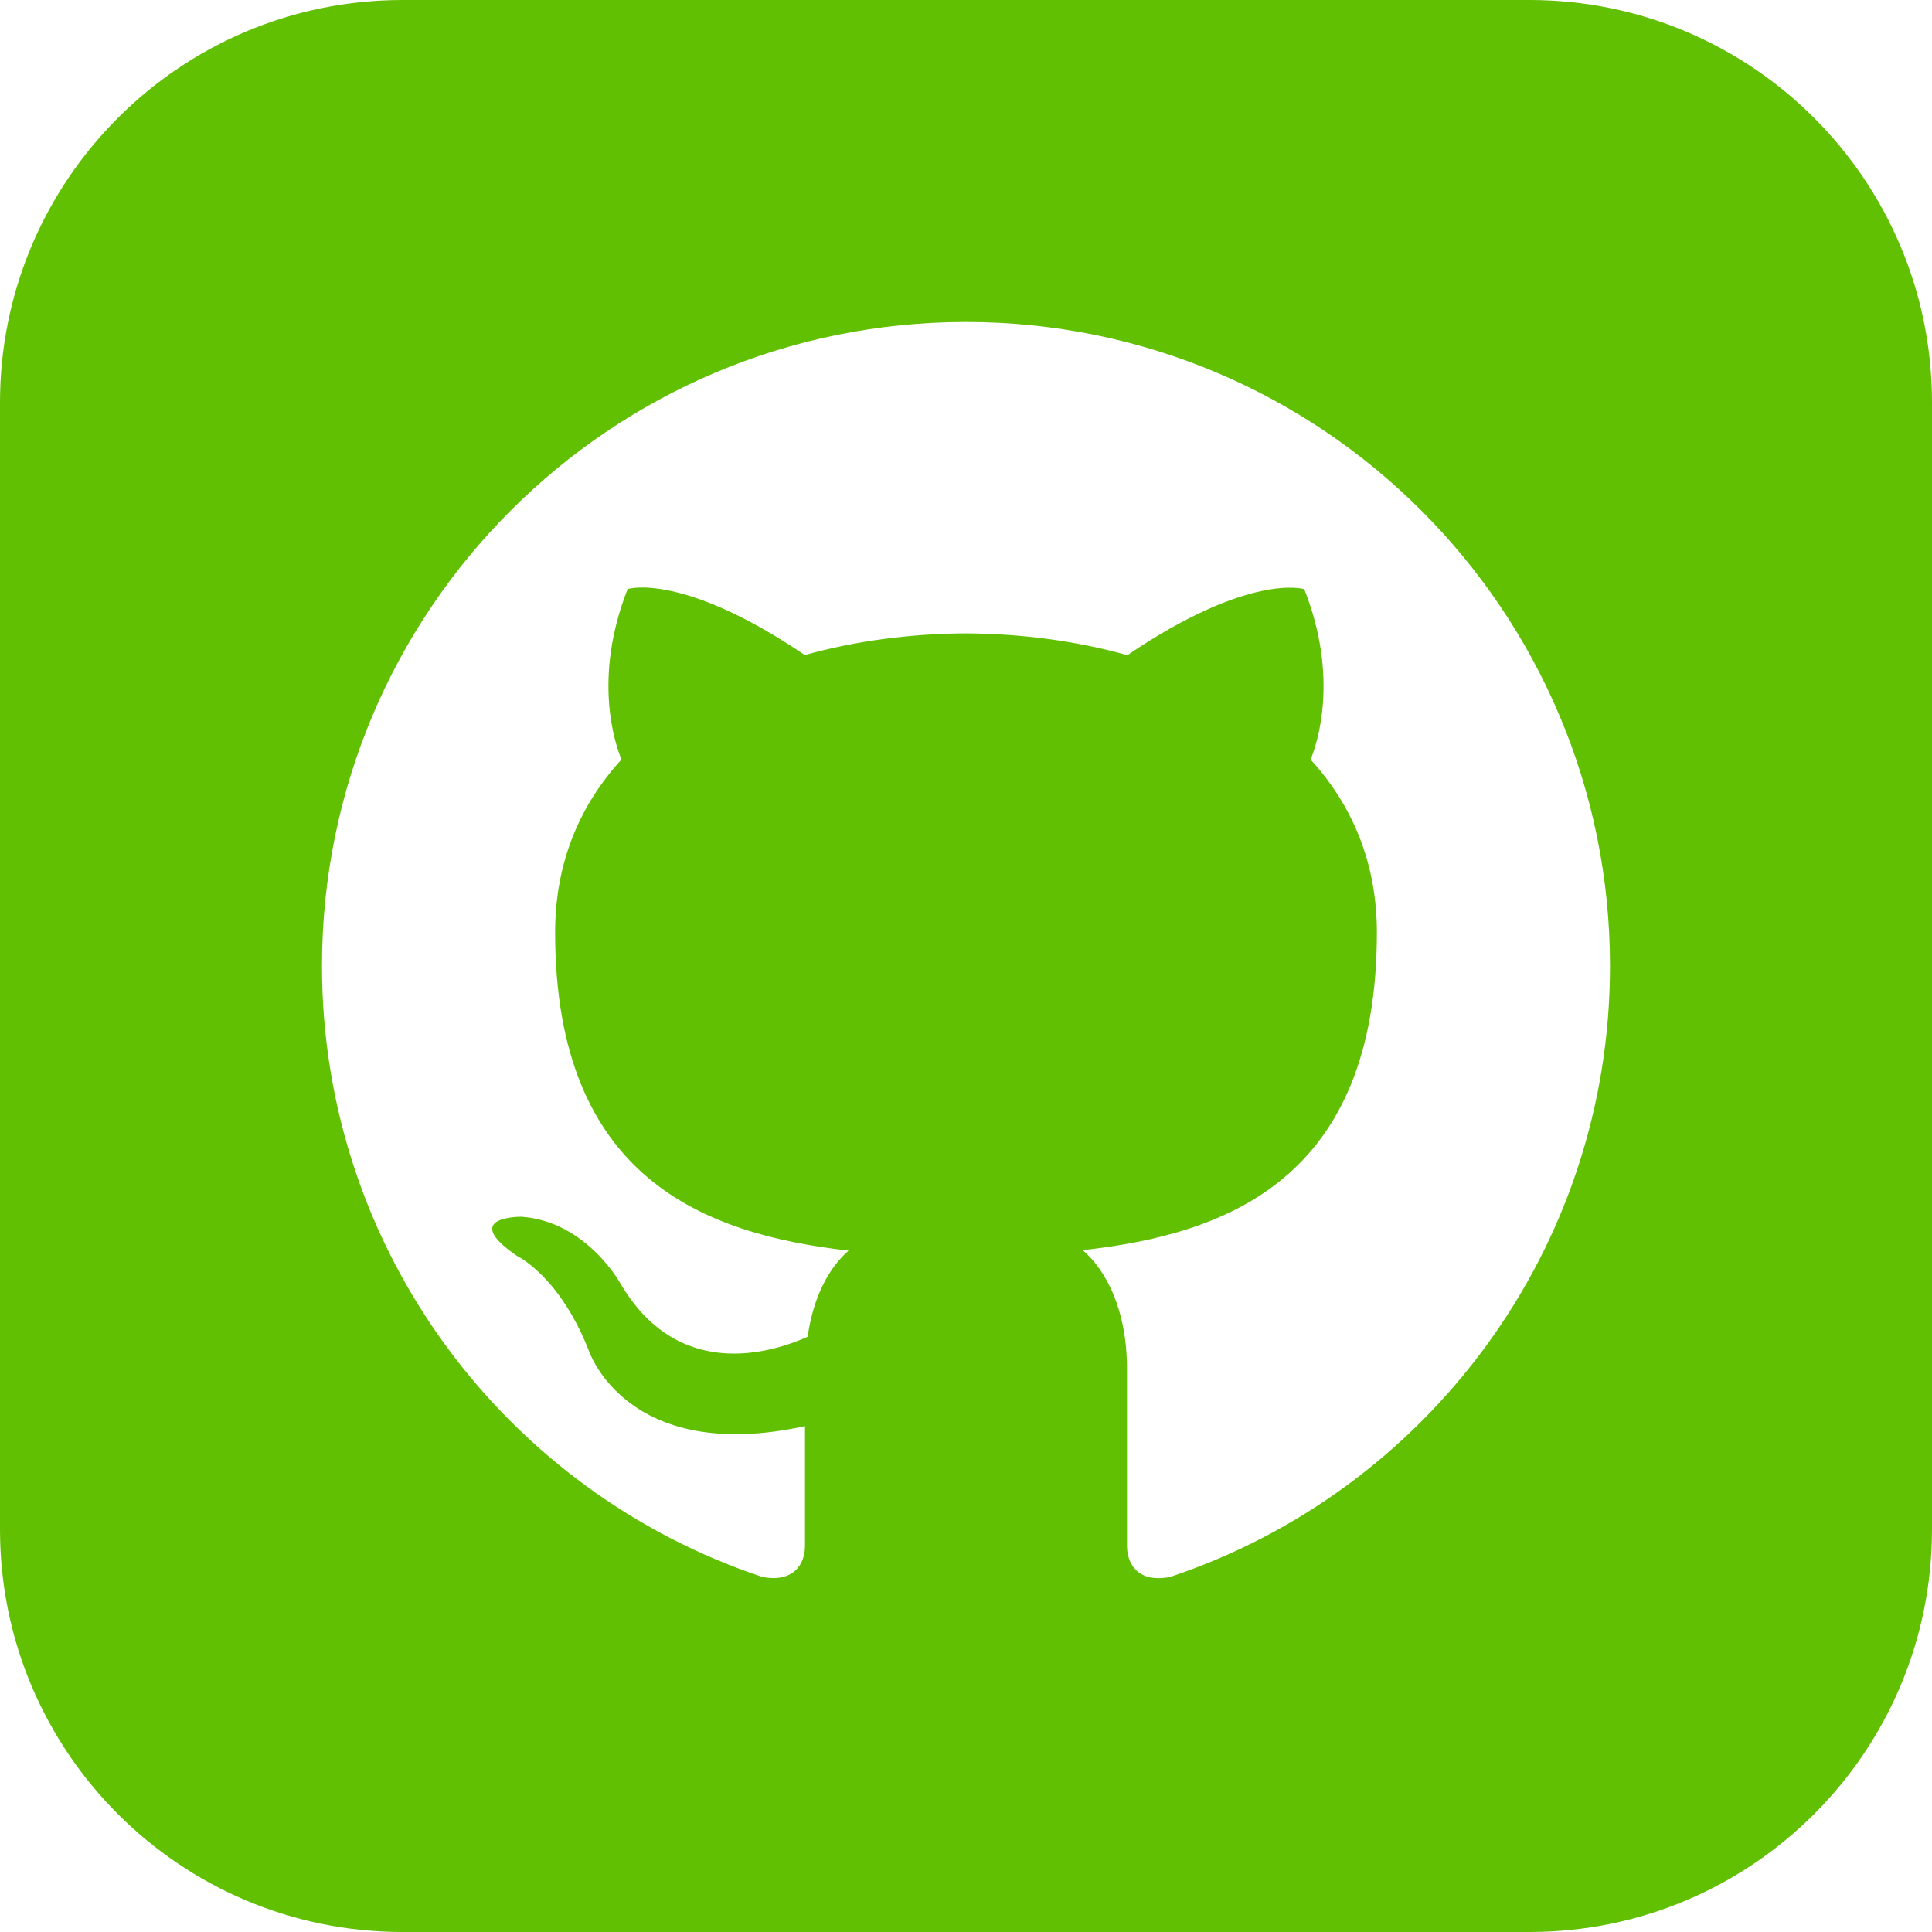
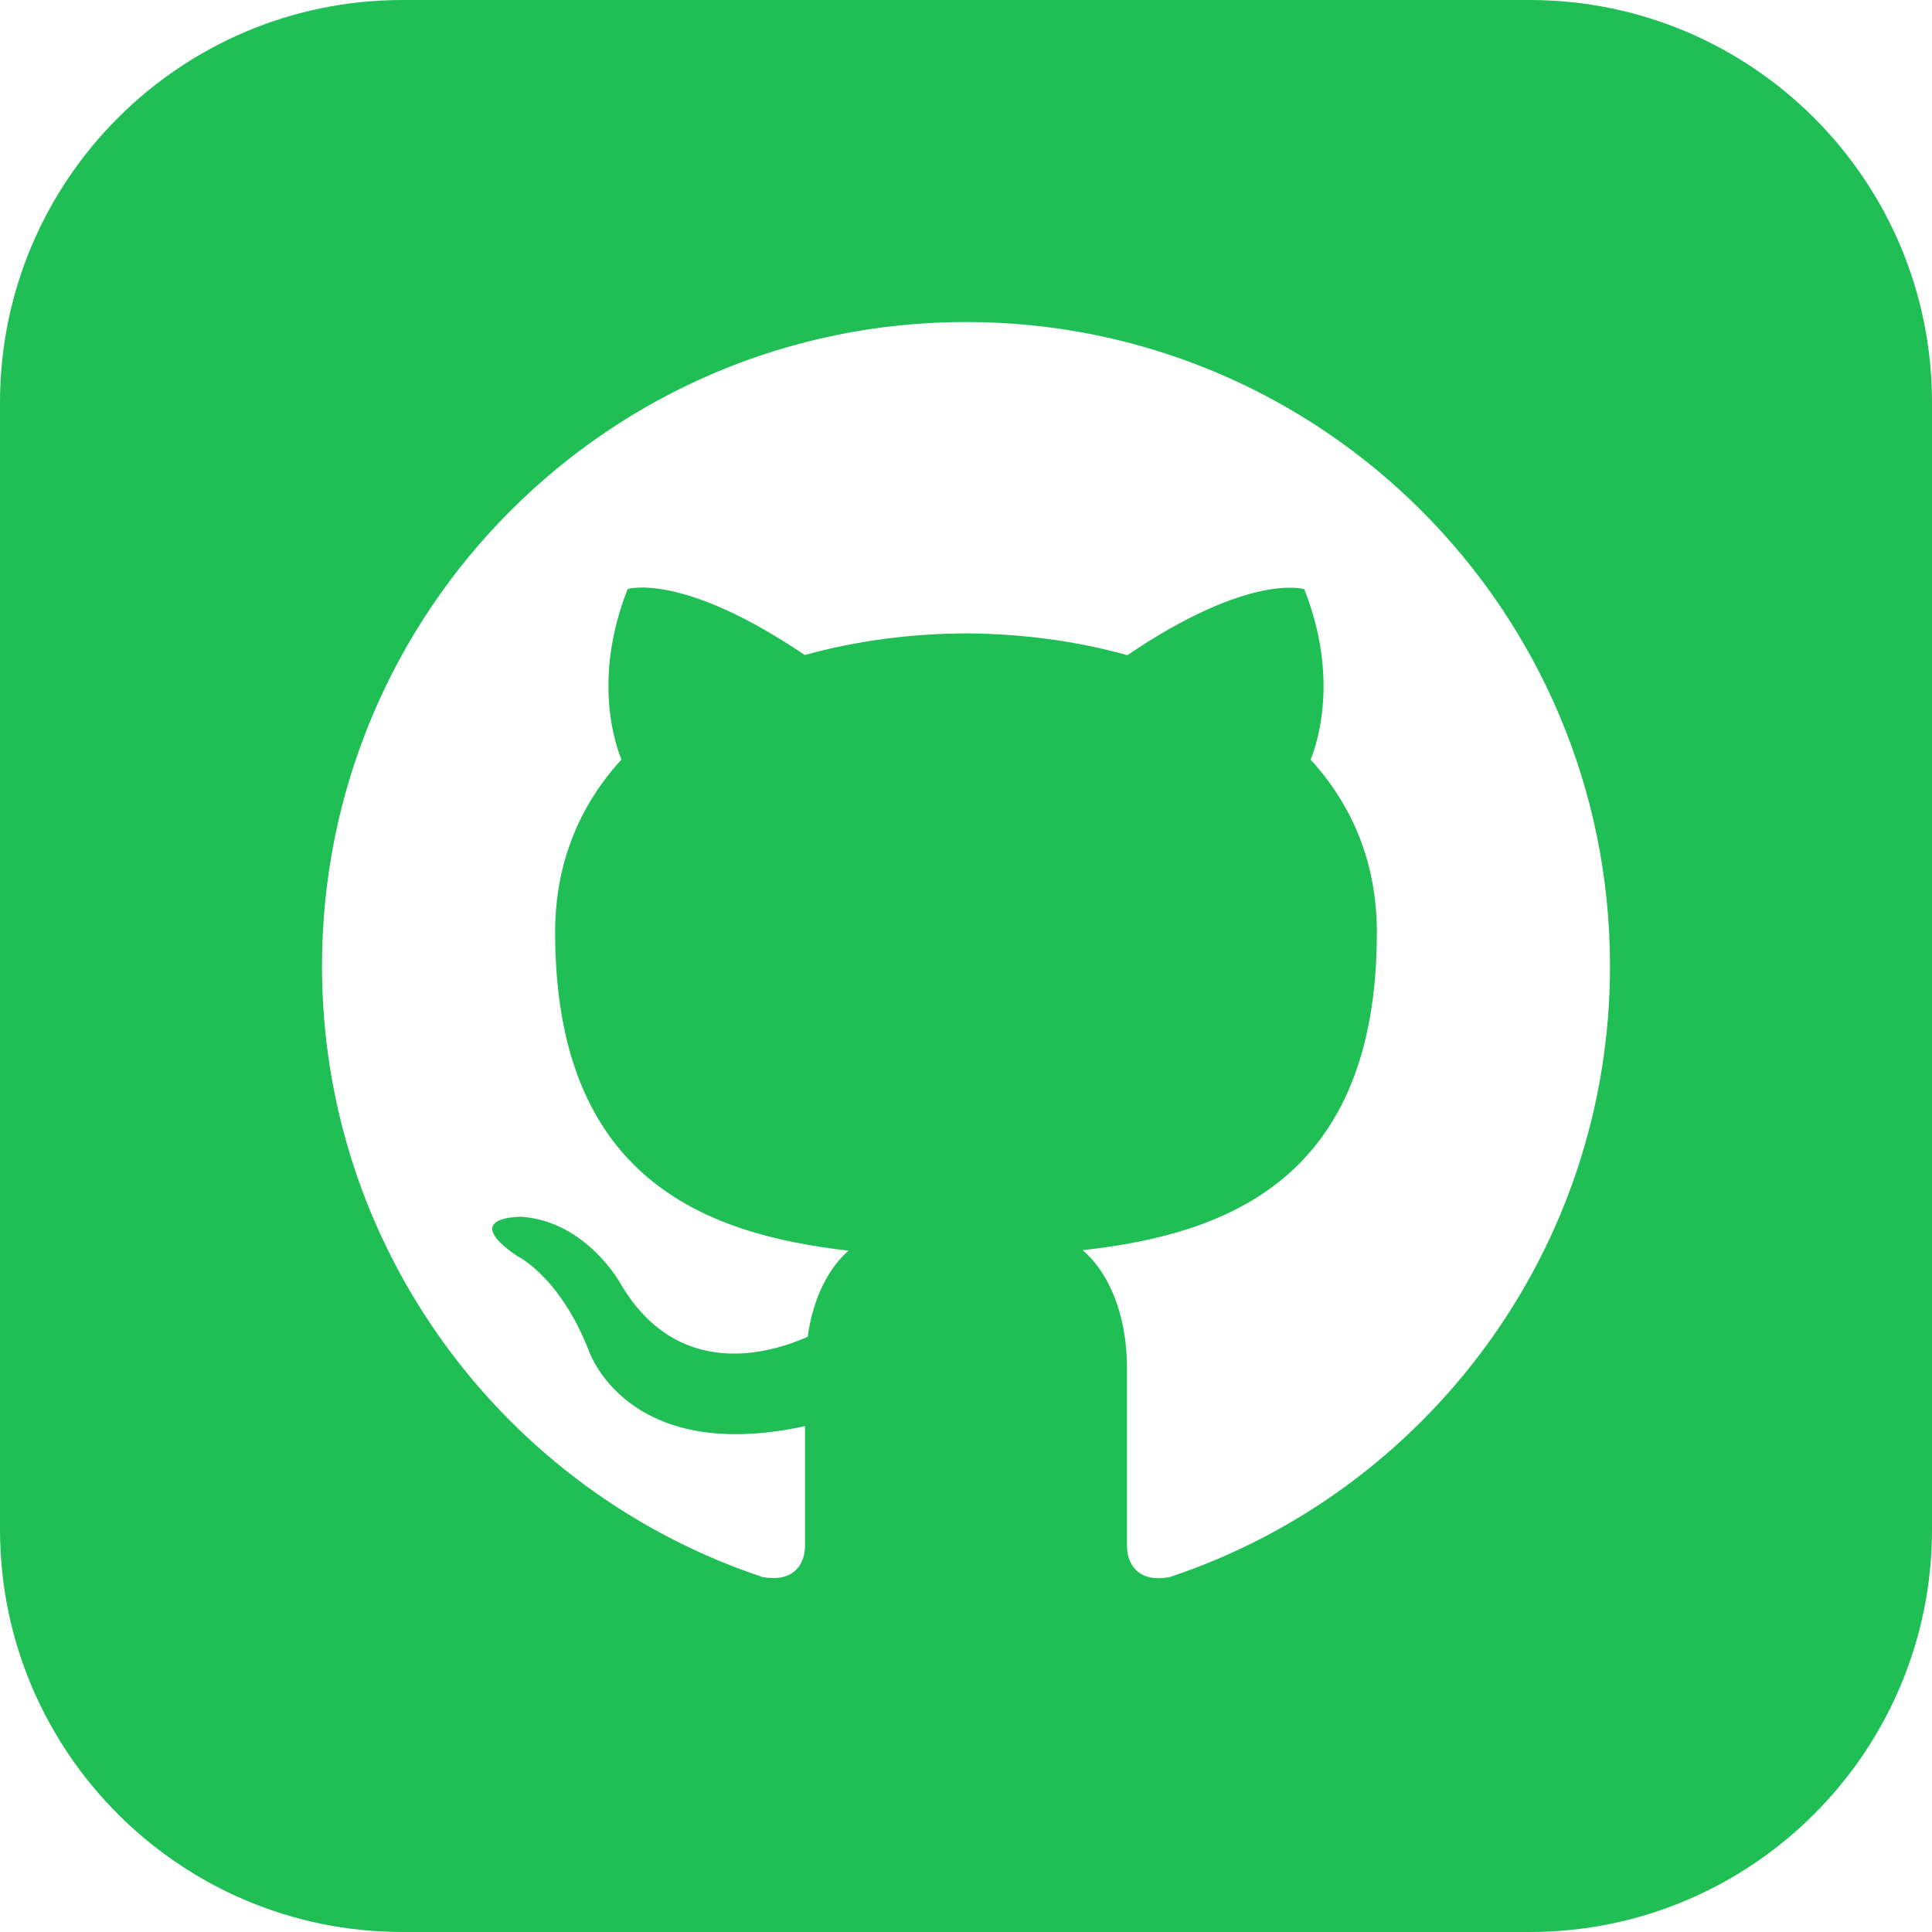
<svg xmlns="http://www.w3.org/2000/svg" width="50" height="50" viewBox="0 0 24 24">
-   <path fill="#61c001" d="M19 0h-14c-2.761 0-5 2.239-5 5v14c0 2.761 2.239 5 5 5h14c2.762 0 5-2.239 5-5v-14c0-2.761-2.238-5-5-5zm-4.466 19.59c-.405.078-.534-.171-.534-.384v-2.195c0-.747-.262-1.233-.55-1.481 1.782-.198 3.654-.875 3.654-3.947 0-.874-.312-1.588-.823-2.147.082-.202.356-1.016-.079-2.117 0 0-.671-.215-2.198.82-.64-.18-1.324-.267-2.004-.271-.68.003-1.364.091-2.003.269-1.528-1.035-2.2-.82-2.2-.82-.434 1.102-.16 1.915-.077 2.118-.512.56-.824 1.273-.824 2.147 0 3.064 1.867 3.751 3.645 3.954-.229.2-.436.552-.508 1.07-.457.204-1.614.557-2.328-.666 0 0-.423-.768-1.227-.825 0 0-.78-.01-.055.487 0 0 .525.246.889 1.17 0 0 .463 1.428 2.688.944v1.489c0 .211-.129.459-.528.385-3.18-1.057-5.472-4.056-5.472-7.59 0-4.419 3.582-8 8-8s8 3.581 8 8c0 3.533-2.289 6.531-5.466 7.59z" />
+   <path fill="#20bf55" d="M19 0h-14c-2.761 0-5 2.239-5 5v14c0 2.761 2.239 5 5 5h14c2.762 0 5-2.239 5-5v-14c0-2.761-2.238-5-5-5zm-4.466 19.59c-.405.078-.534-.171-.534-.384v-2.195c0-.747-.262-1.233-.55-1.481 1.782-.198 3.654-.875 3.654-3.947 0-.874-.312-1.588-.823-2.147.082-.202.356-1.016-.079-2.117 0 0-.671-.215-2.198.82-.64-.18-1.324-.267-2.004-.271-.68.003-1.364.091-2.003.269-1.528-1.035-2.2-.82-2.2-.82-.434 1.102-.16 1.915-.077 2.118-.512.56-.824 1.273-.824 2.147 0 3.064 1.867 3.751 3.645 3.954-.229.2-.436.552-.508 1.07-.457.204-1.614.557-2.328-.666 0 0-.423-.768-1.227-.825 0 0-.78-.01-.055.487 0 0 .525.246.889 1.17 0 0 .463 1.428 2.688.944v1.489c0 .211-.129.459-.528.385-3.18-1.057-5.472-4.056-5.472-7.59 0-4.419 3.582-8 8-8s8 3.581 8 8c0 3.533-2.289 6.531-5.466 7.59z" />
</svg>
